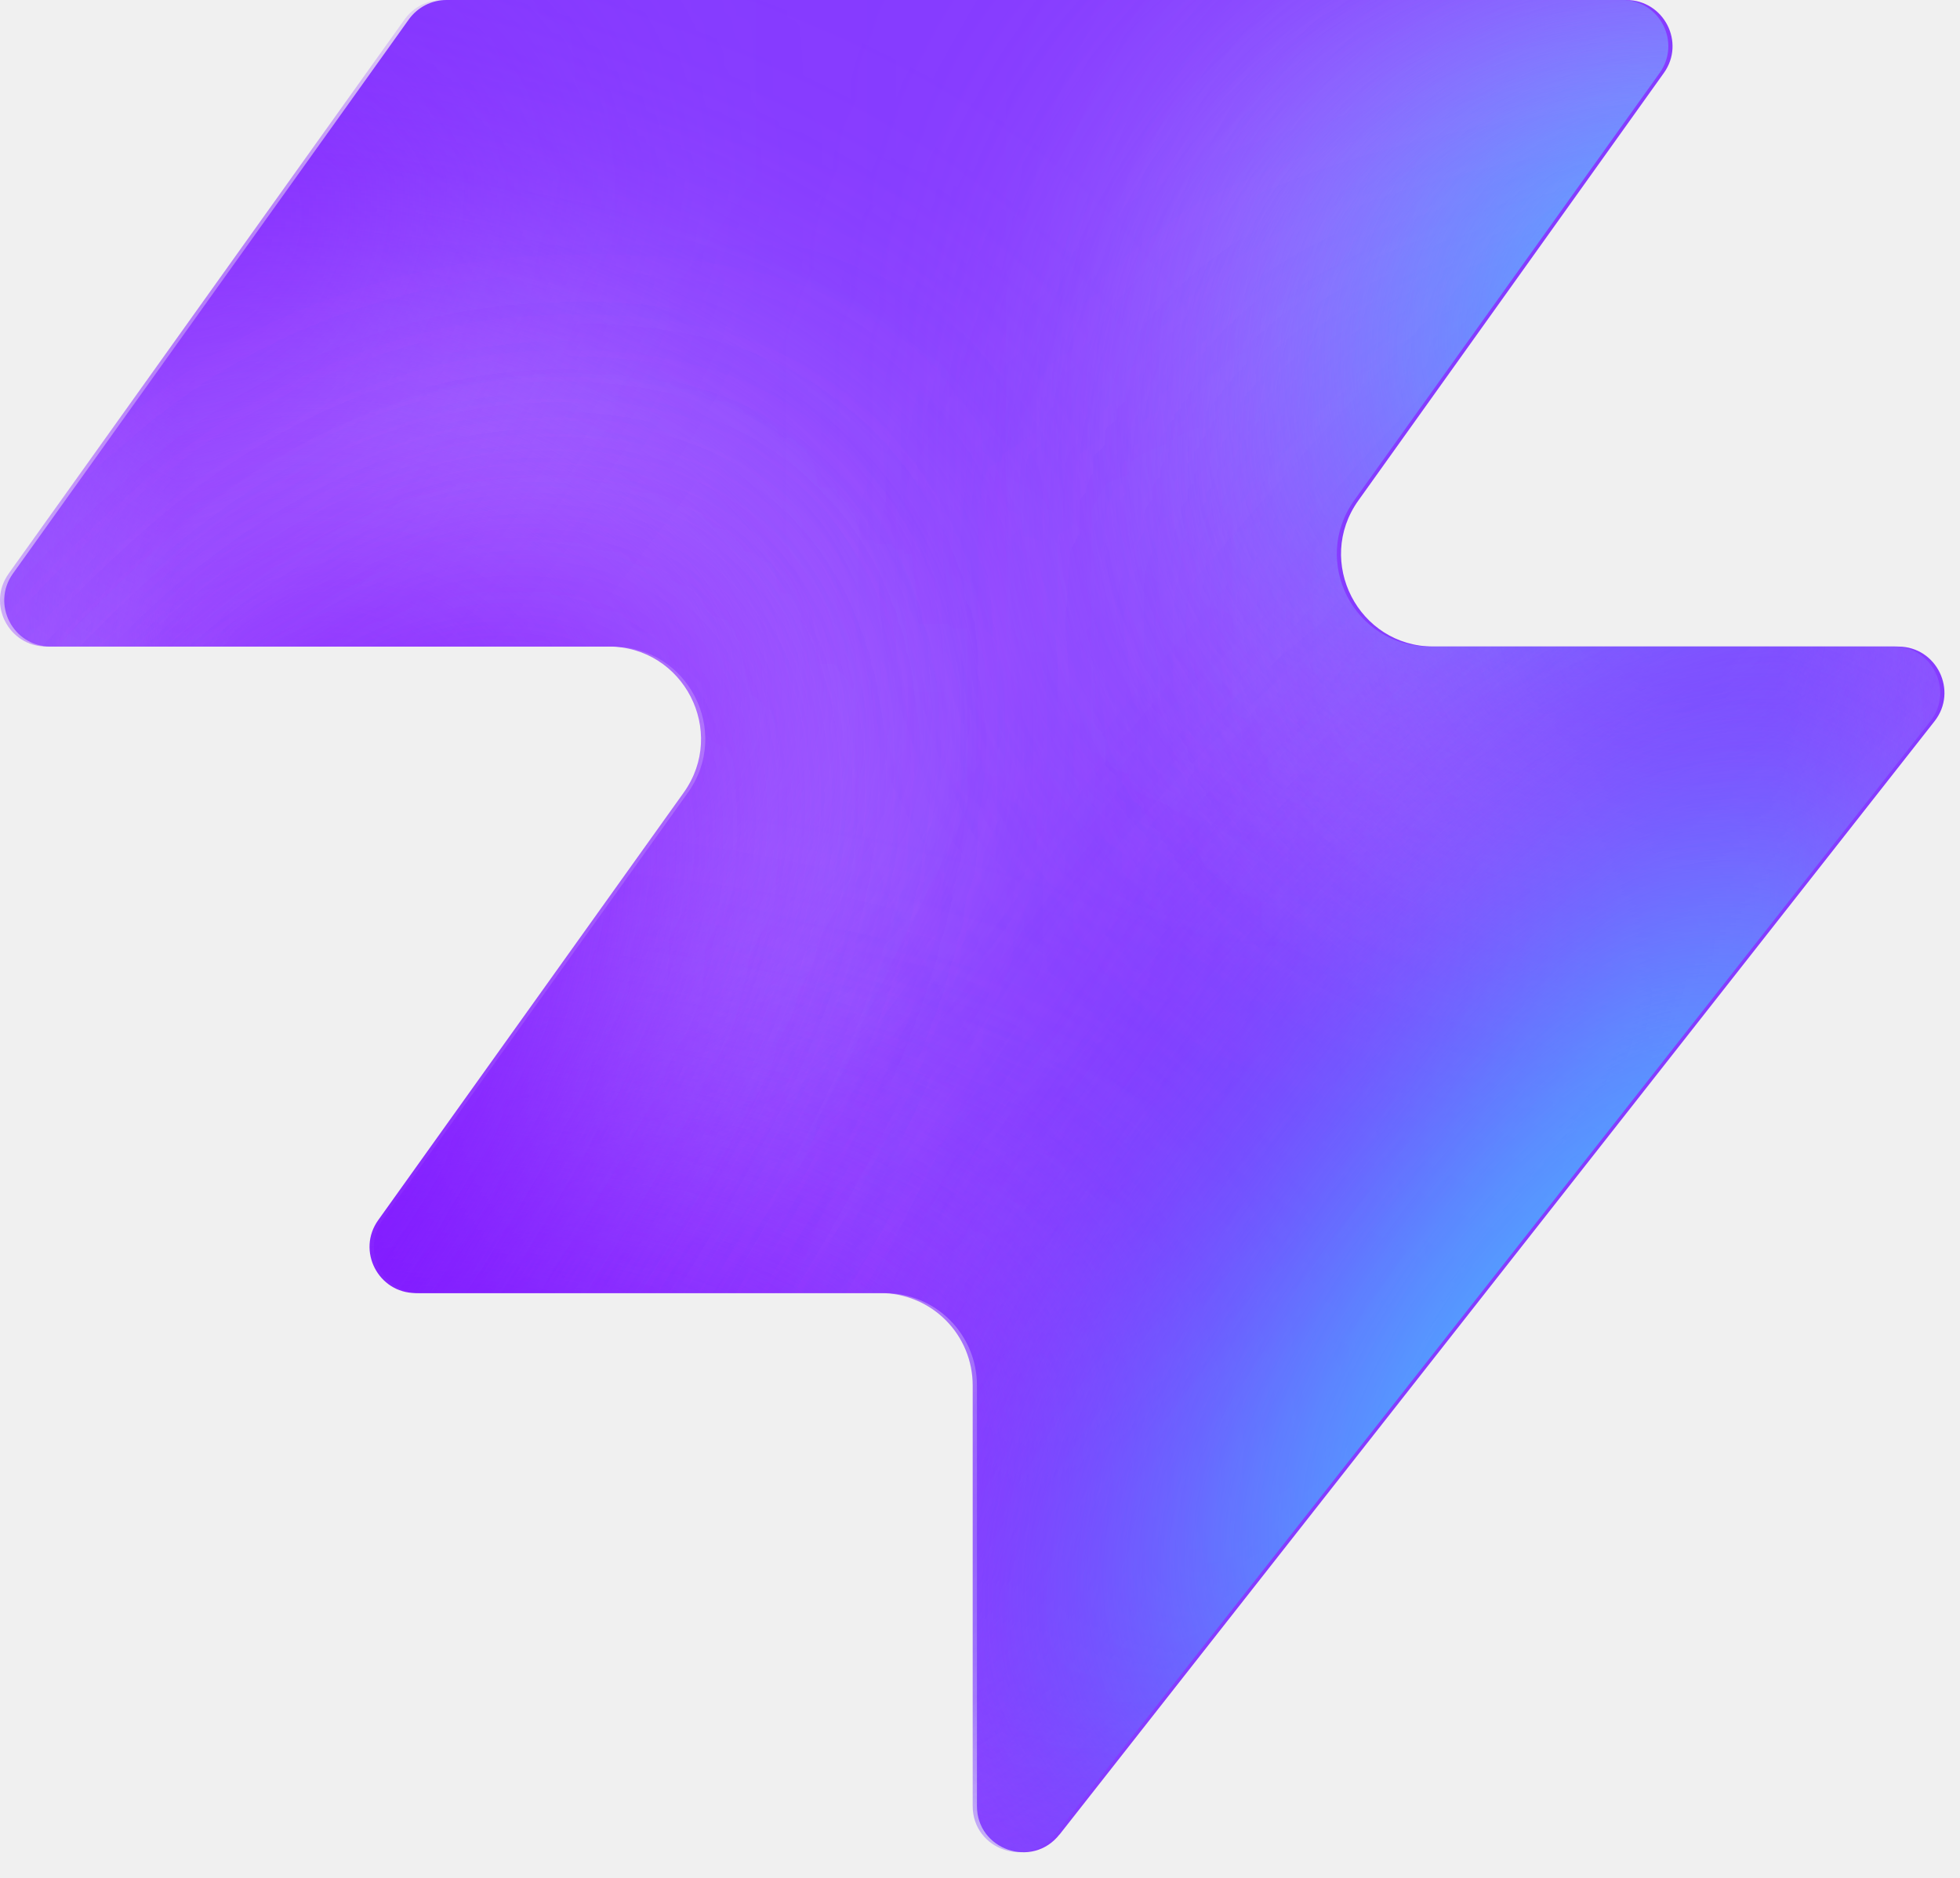
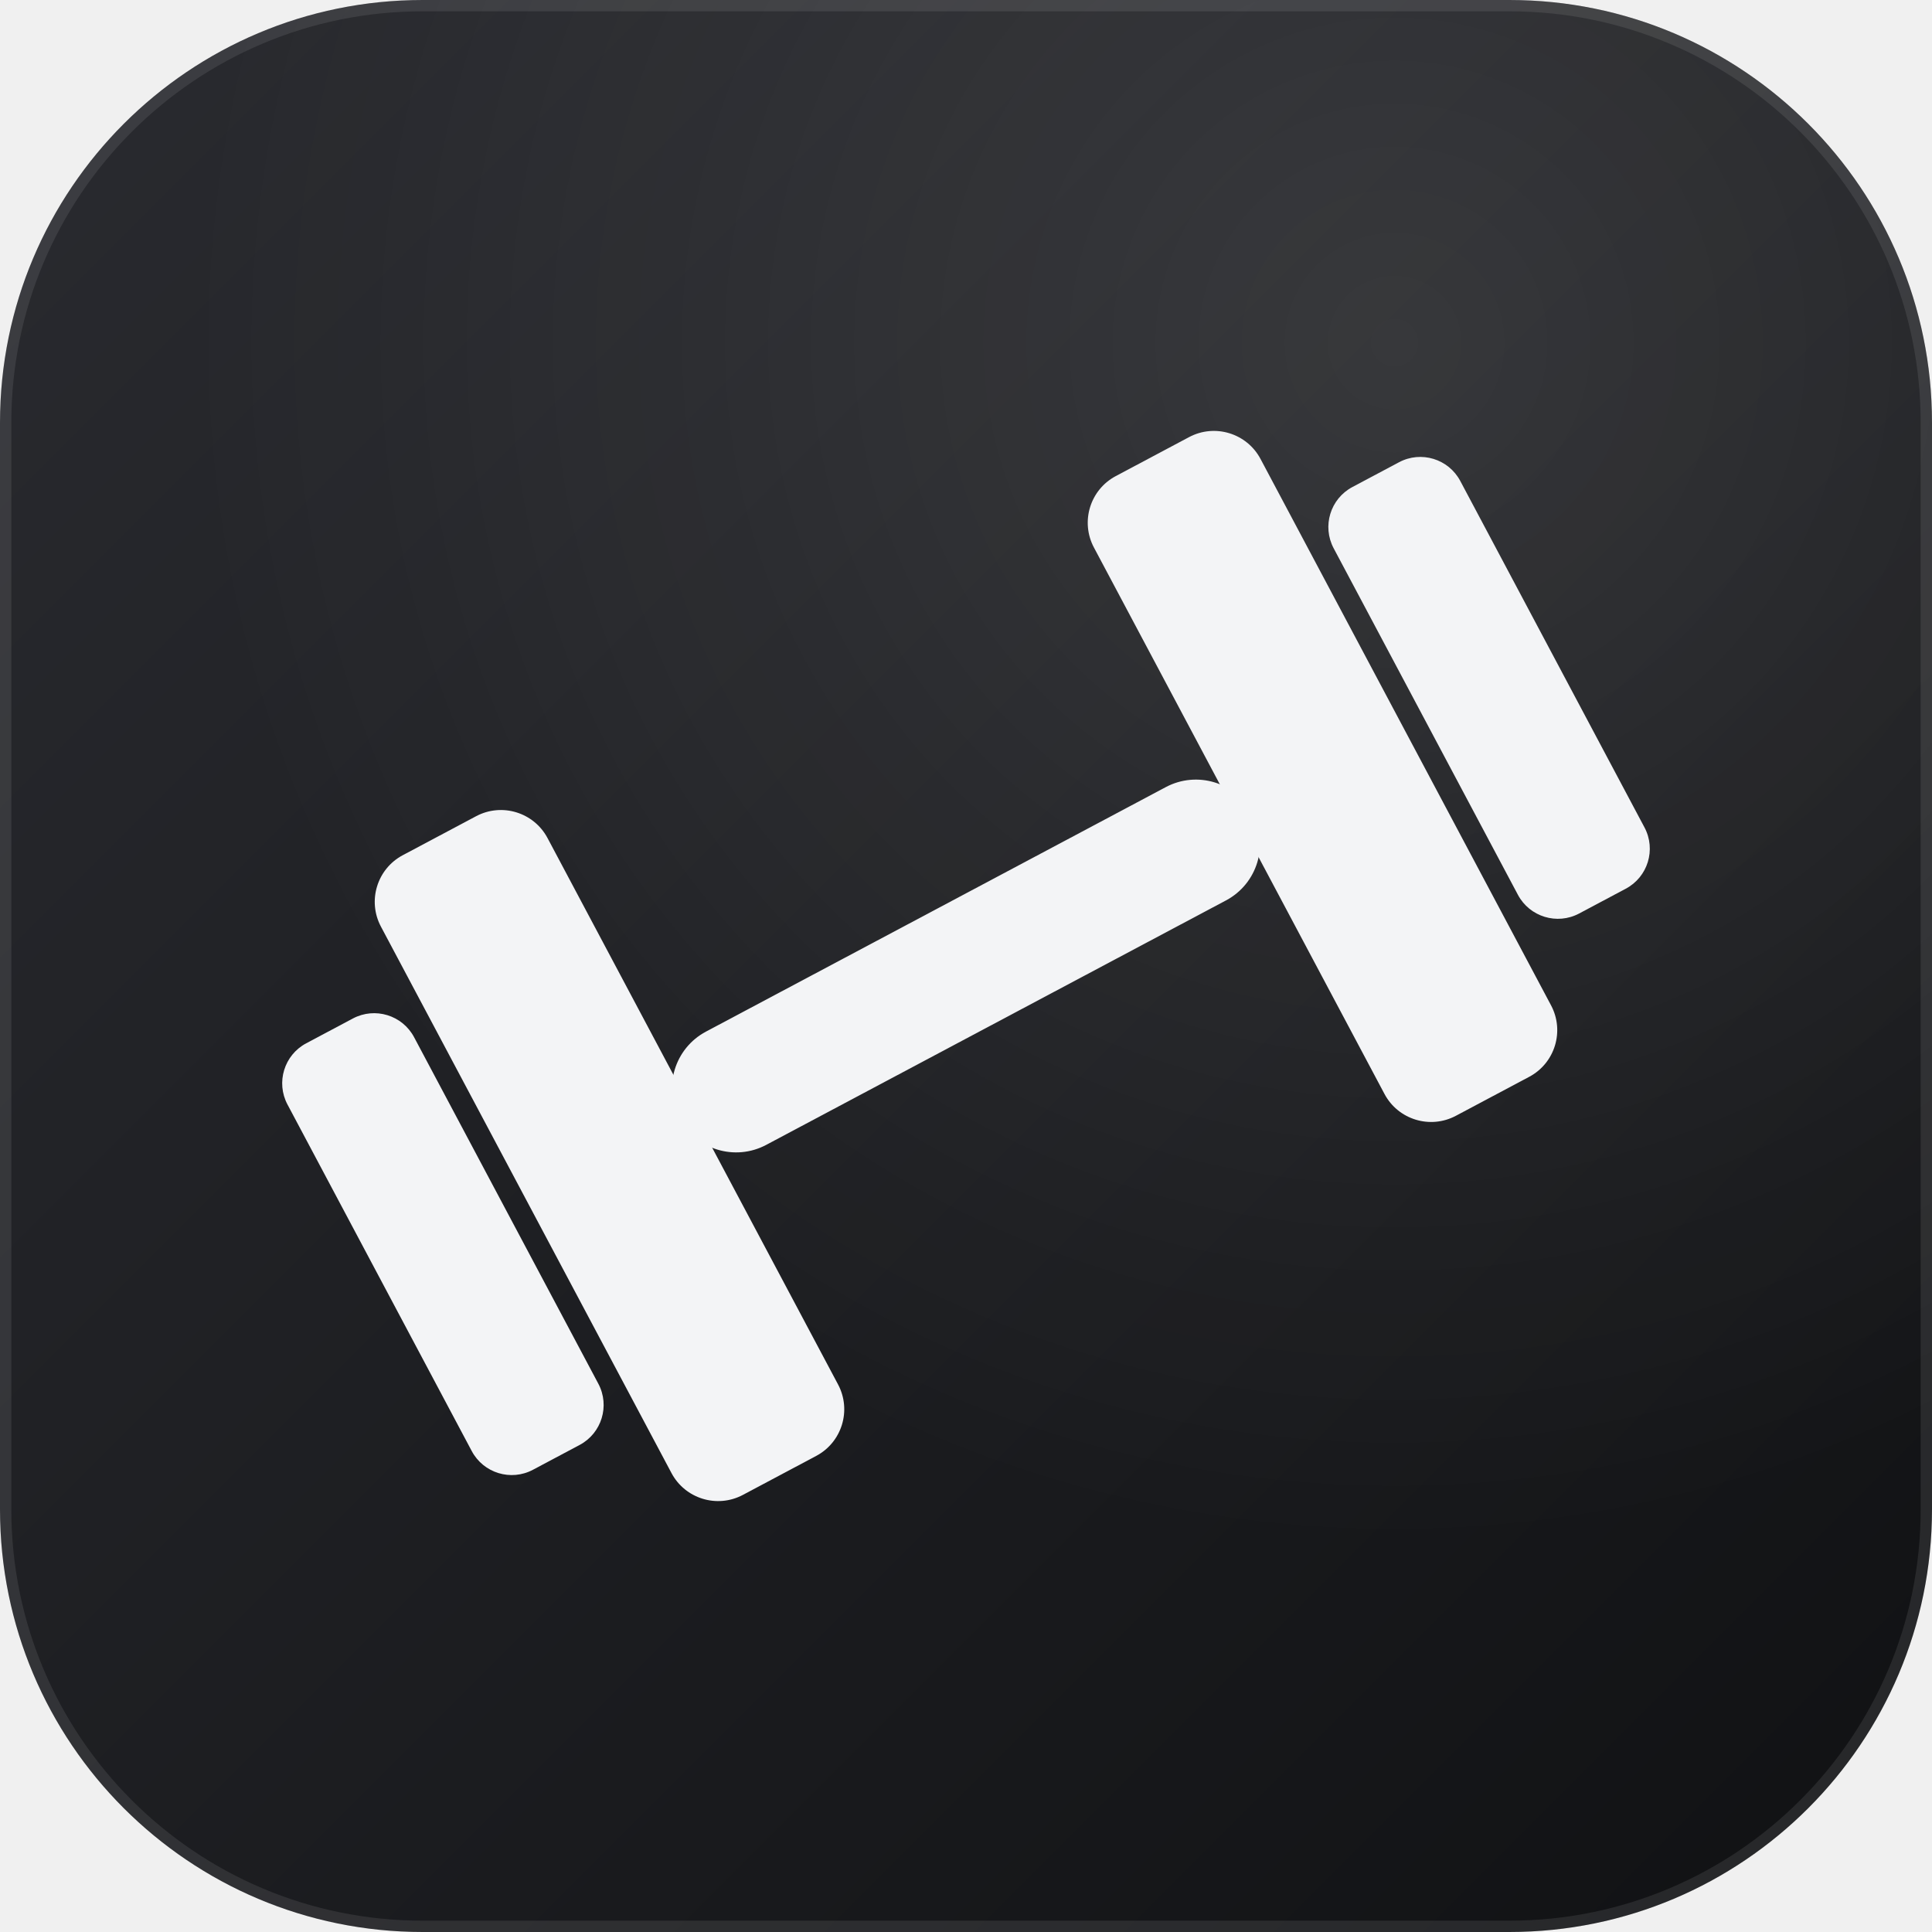
- <svg xmlns="http://www.w3.org/2000/svg" width="48" height="46" fill="none" viewBox="0 0 48 46">
-   <path fill="#863bff" d="M25.946 44.938c-.664.845-2.021.375-2.021-.698V33.937a2.26 2.26 0 0 0-2.262-2.262H10.287c-.92 0-1.456-1.04-.92-1.788l7.48-10.471c1.07-1.497 0-3.578-1.842-3.578H1.237c-.92 0-1.456-1.04-.92-1.788L10.013.474c.214-.297.556-.474.92-.474h28.894c.92 0 1.456 1.04.92 1.788l-7.48 10.471c-1.07 1.498 0 3.579 1.842 3.579h11.377c.943 0 1.473 1.088.89 1.83L25.947 44.94z" style="fill:#863bff;fill:color(display-p3 .525 .23 1);fill-opacity:1" />
-   <mask id="a" width="48" height="46" x="0" y="0" maskUnits="userSpaceOnUse" style="mask-type:alpha">
-     <path fill="#000" d="M25.842 44.938c-.664.844-2.021.375-2.021-.698V33.937a2.26 2.26 0 0 0-2.262-2.262H10.183c-.92 0-1.456-1.04-.92-1.788l7.48-10.471c1.07-1.498 0-3.579-1.842-3.579H1.133c-.92 0-1.456-1.04-.92-1.787L9.91.473c.214-.297.556-.474.92-.474h28.894c.92 0 1.456 1.04.92 1.788l-7.48 10.471c-1.07 1.498 0 3.578 1.842 3.578h11.377c.943 0 1.473 1.088.89 1.832L25.843 44.94z" style="fill:#000;fill-opacity:1" />
-   </mask>
-   <g mask="url(#a)">
-     <g filter="url(#b)">
-       <ellipse cx="5.508" cy="14.704" fill="#ede6ff" rx="5.508" ry="14.704" style="fill:#ede6ff;fill:color(display-p3 .927 .903 1);fill-opacity:1" transform="matrix(.00324 1 1 -.00324 -4.47 31.516)" />
-     </g>
-     <g filter="url(#c)">
-       <ellipse cx="10.399" cy="29.851" fill="#ede6ff" rx="10.399" ry="29.851" style="fill:#ede6ff;fill:color(display-p3 .927 .903 1);fill-opacity:1" transform="matrix(.00324 1 1 -.00324 -39.328 7.883)" />
-     </g>
-     <g filter="url(#d)">
-       <ellipse cx="5.508" cy="30.487" fill="#7e14ff" rx="5.508" ry="30.487" style="fill:#7e14ff;fill:color(display-p3 .492 .077 1);fill-opacity:1" transform="rotate(89.814 -25.913 -14.639)scale(1 -1)" />
-     </g>
-     <g filter="url(#e)">
-       <ellipse cx="5.508" cy="30.599" fill="#7e14ff" rx="5.508" ry="30.599" style="fill:#7e14ff;fill:color(display-p3 .492 .077 1);fill-opacity:1" transform="rotate(89.814 -32.644 -3.334)scale(1 -1)" />
-     </g>
-     <g filter="url(#f)">
-       <ellipse cx="5.508" cy="30.599" fill="#7e14ff" rx="5.508" ry="30.599" style="fill:#7e14ff;fill:color(display-p3 .492 .077 1);fill-opacity:1" transform="matrix(.00324 1 1 -.00324 -34.34 30.47)" />
-     </g>
-     <g filter="url(#g)">
-       <ellipse cx="14.072" cy="22.078" fill="#ede6ff" rx="14.072" ry="22.078" style="fill:#ede6ff;fill:color(display-p3 .927 .903 1);fill-opacity:1" transform="rotate(93.35 24.506 48.493)scale(-1 1)" />
-     </g>
-     <g filter="url(#h)">
-       <ellipse cx="3.47" cy="21.501" fill="#7e14ff" rx="3.47" ry="21.501" style="fill:#7e14ff;fill:color(display-p3 .492 .077 1);fill-opacity:1" transform="rotate(89.009 28.708 47.59)scale(-1 1)" />
-     </g>
-     <g filter="url(#i)">
-       <ellipse cx="3.47" cy="21.501" fill="#7e14ff" rx="3.47" ry="21.501" style="fill:#7e14ff;fill:color(display-p3 .492 .077 1);fill-opacity:1" transform="rotate(89.009 28.708 47.59)scale(-1 1)" />
-     </g>
-     <g filter="url(#j)">
-       <ellipse cx=".387" cy="8.972" fill="#7e14ff" rx="4.407" ry="29.108" style="fill:#7e14ff;fill:color(display-p3 .492 .077 1);fill-opacity:1" transform="rotate(39.51 .387 8.972)" />
-     </g>
-     <g filter="url(#k)">
-       <ellipse cx="47.523" cy="-6.092" fill="#7e14ff" rx="4.407" ry="29.108" style="fill:#7e14ff;fill:color(display-p3 .492 .077 1);fill-opacity:1" transform="rotate(37.892 47.523 -6.092)" />
-     </g>
-     <g filter="url(#l)">
-       <ellipse cx="41.412" cy="6.333" fill="#47bfff" rx="5.971" ry="9.665" style="fill:#47bfff;fill:color(display-p3 .28 .748 1);fill-opacity:1" transform="rotate(37.892 41.412 6.333)" />
-     </g>
-     <g filter="url(#m)">
-       <ellipse cx="-1.879" cy="38.332" fill="#7e14ff" rx="4.407" ry="29.108" style="fill:#7e14ff;fill:color(display-p3 .492 .077 1);fill-opacity:1" transform="rotate(37.892 -1.88 38.332)" />
-     </g>
-     <g filter="url(#n)">
-       <ellipse cx="-1.879" cy="38.332" fill="#7e14ff" rx="4.407" ry="29.108" style="fill:#7e14ff;fill:color(display-p3 .492 .077 1);fill-opacity:1" transform="rotate(37.892 -1.88 38.332)" />
-     </g>
-     <g filter="url(#o)">
-       <ellipse cx="35.651" cy="29.907" fill="#7e14ff" rx="4.407" ry="29.108" style="fill:#7e14ff;fill:color(display-p3 .492 .077 1);fill-opacity:1" transform="rotate(37.892 35.651 29.907)" />
-     </g>
-     <g filter="url(#p)">
-       <ellipse cx="38.418" cy="32.4" fill="#47bfff" rx="5.971" ry="15.297" style="fill:#47bfff;fill:color(display-p3 .28 .748 1);fill-opacity:1" transform="rotate(37.892 38.418 32.4)" />
-     </g>
+ <svg xmlns="http://www.w3.org/2000/svg" viewBox="0 0 512 512">
+   <defs>
+     <linearGradient id="f" x1="0" y1="0" x2="1" y2="1">
+       <stop offset="0" stop-color="#2a2b30" />
+       <stop offset="1" stop-color="#101113" />
+     </linearGradient>
+     <radialGradient id="l" cx=".72" cy=".18" r=".62">
+       <stop offset="0" stop-color="#ffffff" stop-opacity=".11" />
+       <stop offset="1" stop-color="#ffffff" stop-opacity="0" />
+     </radialGradient>
+   </defs>
+   <rect width="512" height="512" rx="112" fill="url(#f)" />
+   <rect width="512" height="512" rx="112" fill="url(#l)" />
+   <rect x="1.5" y="1.5" width="509" height="509" rx="110.5" fill="none" stroke="#ffffff" stroke-opacity=".09" stroke-width="3" />
+   <g transform="rotate(-28 256 256)" fill="#f3f4f6">
+     <rect x="170" y="239" width="172" height="34" rx="17" />
+     <rect x="124" y="160" width="50" height="192" rx="14" />
+     <rect x="338" y="160" width="50" height="192" rx="14" />
+     <rect x="80" y="192" width="38" height="128" rx="12" />
+     <rect x="394" y="192" width="38" height="128" rx="12" />
  </g>
-   <defs>
-     <filter id="b" width="60.045" height="41.654" x="-19.77" y="16.149" color-interpolation-filters="sRGB" filterUnits="userSpaceOnUse">
-       <feFlood flood-opacity="0" result="BackgroundImageFix" />
-       <feBlend in="SourceGraphic" in2="BackgroundImageFix" result="shape" />
-       <feGaussianBlur result="effect1_foregroundBlur_2002_17158" stdDeviation="7.659" />
-     </filter>
-     <filter id="c" width="90.34" height="51.437" x="-54.613" y="-7.533" color-interpolation-filters="sRGB" filterUnits="userSpaceOnUse">
-       <feFlood flood-opacity="0" result="BackgroundImageFix" />
-       <feBlend in="SourceGraphic" in2="BackgroundImageFix" result="shape" />
-       <feGaussianBlur result="effect1_foregroundBlur_2002_17158" stdDeviation="7.659" />
-     </filter>
-     <filter id="d" width="79.355" height="29.4" x="-49.64" y="2.03" color-interpolation-filters="sRGB" filterUnits="userSpaceOnUse">
-       <feFlood flood-opacity="0" result="BackgroundImageFix" />
-       <feBlend in="SourceGraphic" in2="BackgroundImageFix" result="shape" />
-       <feGaussianBlur result="effect1_foregroundBlur_2002_17158" stdDeviation="4.596" />
-     </filter>
-     <filter id="e" width="79.579" height="29.4" x="-45.045" y="20.029" color-interpolation-filters="sRGB" filterUnits="userSpaceOnUse">
-       <feFlood flood-opacity="0" result="BackgroundImageFix" />
-       <feBlend in="SourceGraphic" in2="BackgroundImageFix" result="shape" />
-       <feGaussianBlur result="effect1_foregroundBlur_2002_17158" stdDeviation="4.596" />
-     </filter>
-     <filter id="f" width="79.579" height="29.4" x="-43.513" y="21.178" color-interpolation-filters="sRGB" filterUnits="userSpaceOnUse">
-       <feFlood flood-opacity="0" result="BackgroundImageFix" />
-       <feBlend in="SourceGraphic" in2="BackgroundImageFix" result="shape" />
-       <feGaussianBlur result="effect1_foregroundBlur_2002_17158" stdDeviation="4.596" />
-     </filter>
-     <filter id="g" width="74.749" height="58.852" x="15.756" y="-17.901" color-interpolation-filters="sRGB" filterUnits="userSpaceOnUse">
-       <feFlood flood-opacity="0" result="BackgroundImageFix" />
-       <feBlend in="SourceGraphic" in2="BackgroundImageFix" result="shape" />
-       <feGaussianBlur result="effect1_foregroundBlur_2002_17158" stdDeviation="7.659" />
-     </filter>
-     <filter id="h" width="61.377" height="25.362" x="23.548" y="2.284" color-interpolation-filters="sRGB" filterUnits="userSpaceOnUse">
-       <feFlood flood-opacity="0" result="BackgroundImageFix" />
-       <feBlend in="SourceGraphic" in2="BackgroundImageFix" result="shape" />
-       <feGaussianBlur result="effect1_foregroundBlur_2002_17158" stdDeviation="4.596" />
-     </filter>
-     <filter id="i" width="61.377" height="25.362" x="23.548" y="2.284" color-interpolation-filters="sRGB" filterUnits="userSpaceOnUse">
-       <feFlood flood-opacity="0" result="BackgroundImageFix" />
-       <feBlend in="SourceGraphic" in2="BackgroundImageFix" result="shape" />
-       <feGaussianBlur result="effect1_foregroundBlur_2002_17158" stdDeviation="4.596" />
-     </filter>
-     <filter id="j" width="56.045" height="63.649" x="-27.636" y="-22.853" color-interpolation-filters="sRGB" filterUnits="userSpaceOnUse">
-       <feFlood flood-opacity="0" result="BackgroundImageFix" />
-       <feBlend in="SourceGraphic" in2="BackgroundImageFix" result="shape" />
-       <feGaussianBlur result="effect1_foregroundBlur_2002_17158" stdDeviation="4.596" />
-     </filter>
-     <filter id="k" width="54.814" height="64.646" x="20.116" y="-38.415" color-interpolation-filters="sRGB" filterUnits="userSpaceOnUse">
-       <feFlood flood-opacity="0" result="BackgroundImageFix" />
-       <feBlend in="SourceGraphic" in2="BackgroundImageFix" result="shape" />
-       <feGaussianBlur result="effect1_foregroundBlur_2002_17158" stdDeviation="4.596" />
-     </filter>
-     <filter id="l" width="33.541" height="35.313" x="24.641" y="-11.323" color-interpolation-filters="sRGB" filterUnits="userSpaceOnUse">
-       <feFlood flood-opacity="0" result="BackgroundImageFix" />
-       <feBlend in="SourceGraphic" in2="BackgroundImageFix" result="shape" />
-       <feGaussianBlur result="effect1_foregroundBlur_2002_17158" stdDeviation="4.596" />
-     </filter>
-     <filter id="m" width="54.814" height="64.646" x="-29.286" y="6.009" color-interpolation-filters="sRGB" filterUnits="userSpaceOnUse">
-       <feFlood flood-opacity="0" result="BackgroundImageFix" />
-       <feBlend in="SourceGraphic" in2="BackgroundImageFix" result="shape" />
-       <feGaussianBlur result="effect1_foregroundBlur_2002_17158" stdDeviation="4.596" />
-     </filter>
-     <filter id="n" width="54.814" height="64.646" x="-29.286" y="6.009" color-interpolation-filters="sRGB" filterUnits="userSpaceOnUse">
-       <feFlood flood-opacity="0" result="BackgroundImageFix" />
-       <feBlend in="SourceGraphic" in2="BackgroundImageFix" result="shape" />
-       <feGaussianBlur result="effect1_foregroundBlur_2002_17158" stdDeviation="4.596" />
-     </filter>
-     <filter id="o" width="54.814" height="64.646" x="8.244" y="-2.416" color-interpolation-filters="sRGB" filterUnits="userSpaceOnUse">
-       <feFlood flood-opacity="0" result="BackgroundImageFix" />
-       <feBlend in="SourceGraphic" in2="BackgroundImageFix" result="shape" />
-       <feGaussianBlur result="effect1_foregroundBlur_2002_17158" stdDeviation="4.596" />
-     </filter>
-     <filter id="p" width="39.409" height="43.623" x="18.713" y="10.588" color-interpolation-filters="sRGB" filterUnits="userSpaceOnUse">
-       <feFlood flood-opacity="0" result="BackgroundImageFix" />
-       <feBlend in="SourceGraphic" in2="BackgroundImageFix" result="shape" />
-       <feGaussianBlur result="effect1_foregroundBlur_2002_17158" stdDeviation="4.596" />
-     </filter>
-   </defs>
</svg>
